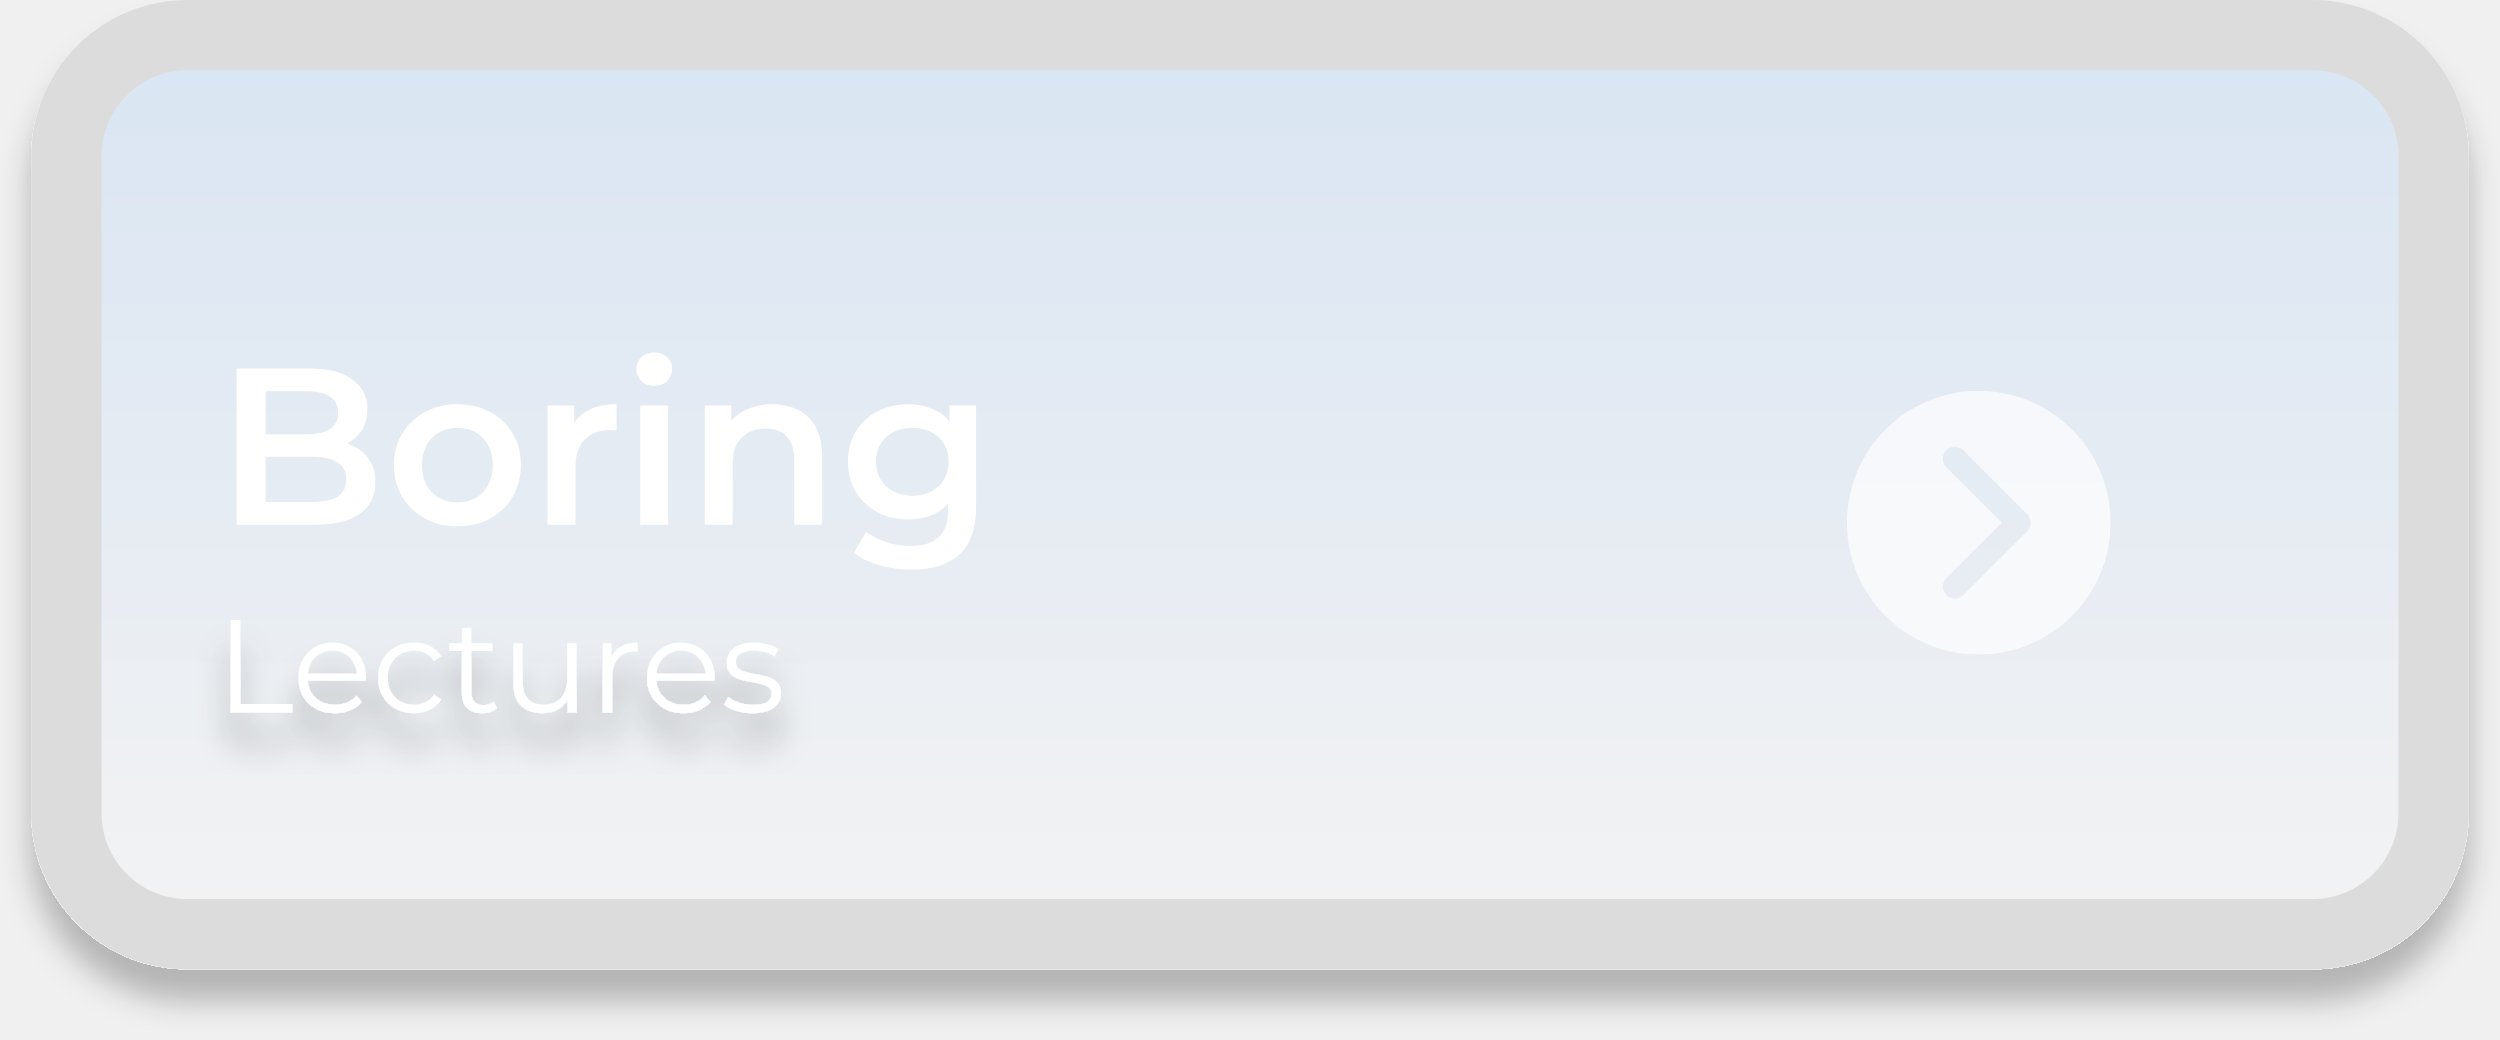
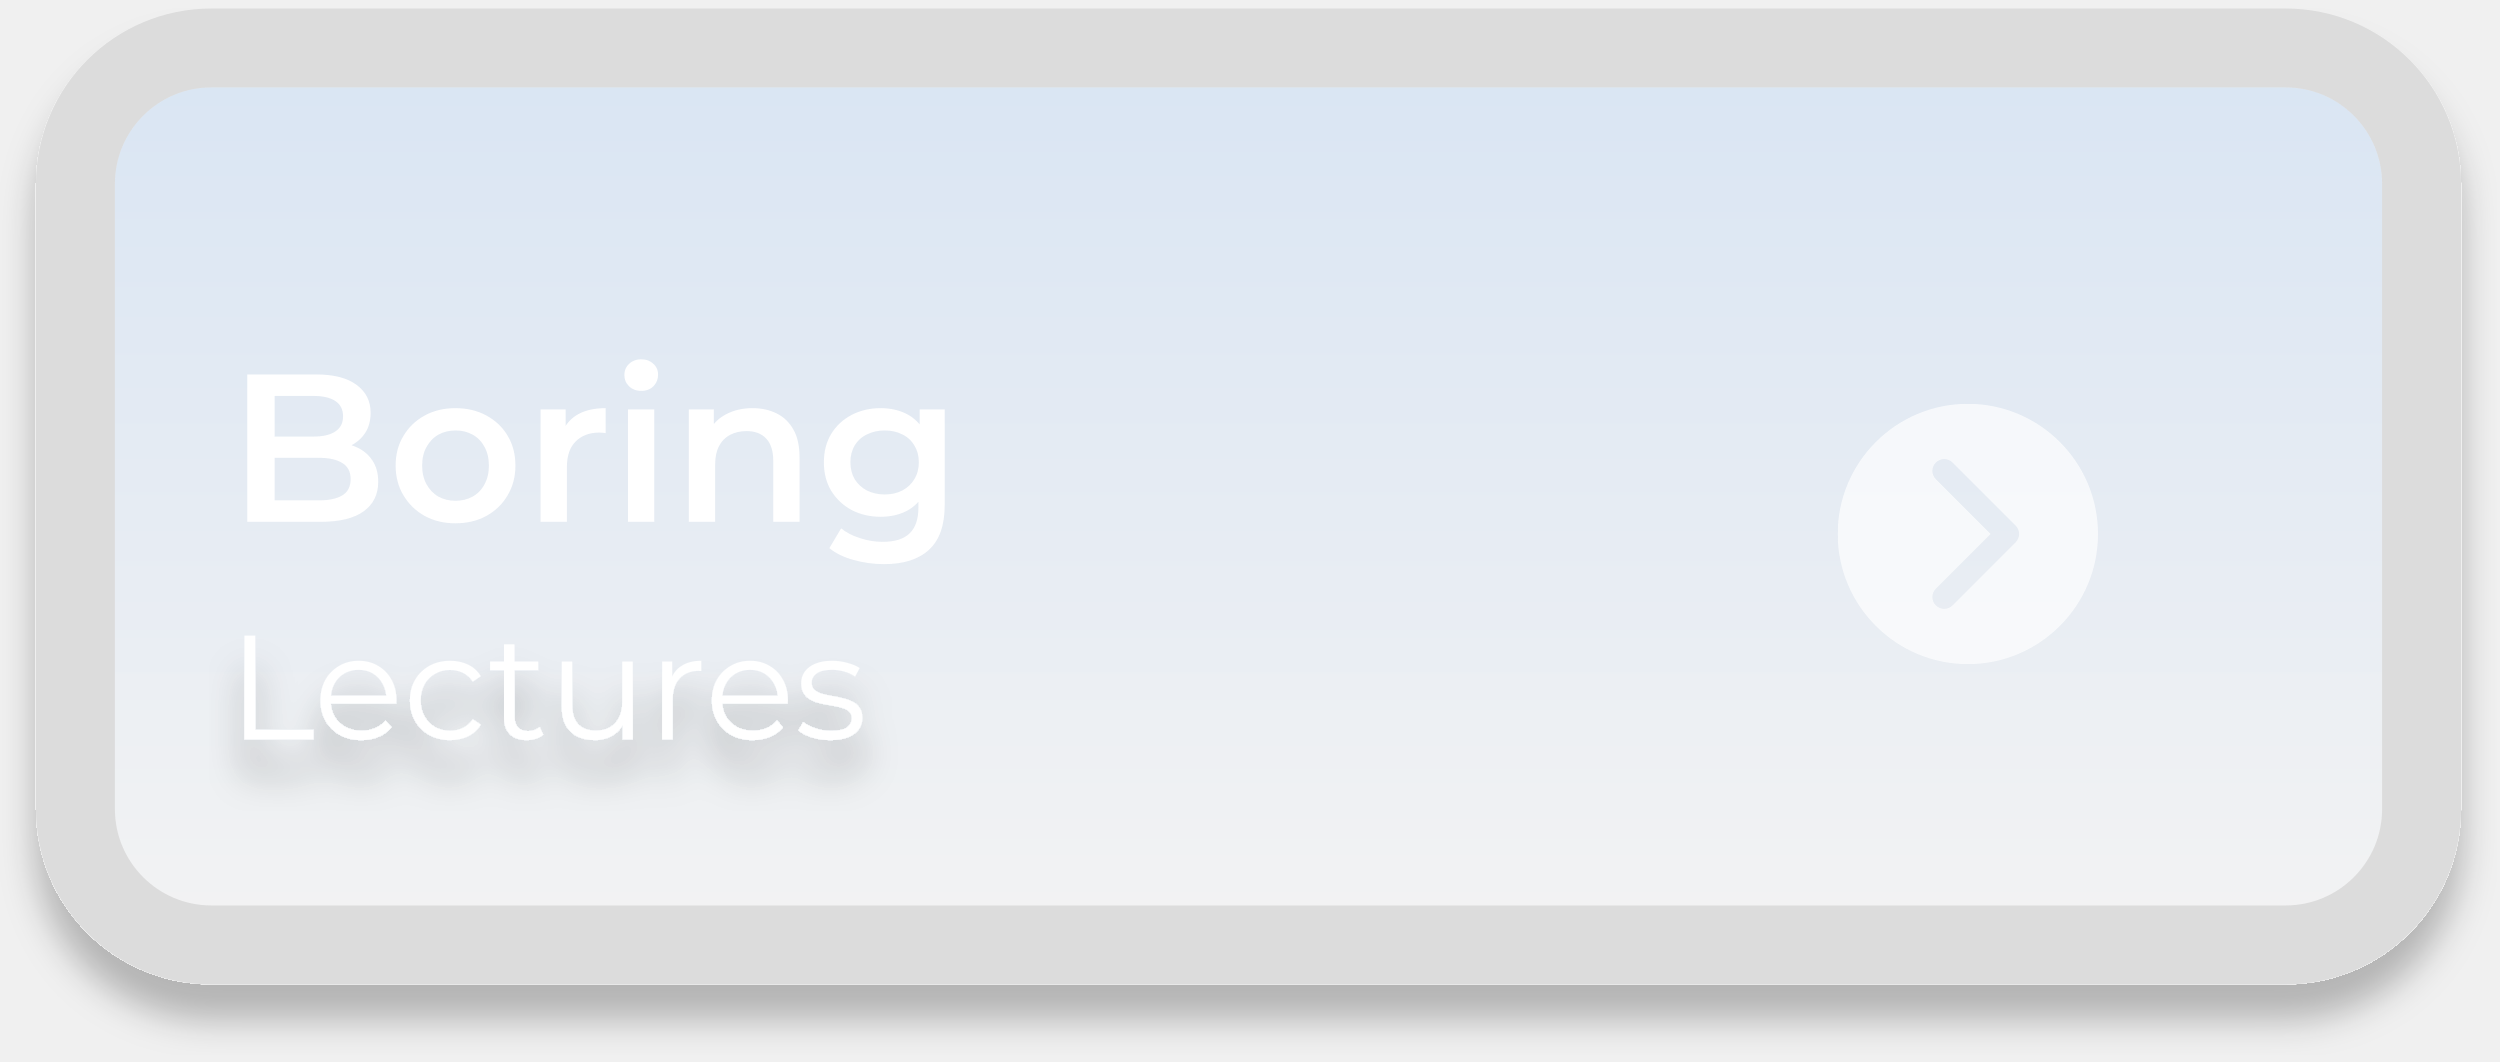
- <svg xmlns="http://www.w3.org/2000/svg" width="320" height="133" viewBox="0 0 320 133" fill="none">
+ <svg xmlns="http://www.w3.org/2000/svg" width="285" height="121" viewBox="0 0 285 121" fill="none">
  <g filter="url(#filter0_d_77_30)">
-     <path d="M13 104.077V20C13 13.925 17.925 9 24 9H296C302.075 9 307 13.925 307 20V104.077C307 110.152 302.075 115.077 296 115.077H24C17.925 115.077 13 110.152 13 104.077Z" fill="url(#paint0_linear_77_30)" fill-opacity="0.42" />
-     <path d="M8.5 20V104.077C8.5 112.637 15.44 119.577 24 119.577H296C304.56 119.577 311.5 112.637 311.5 104.077V20C311.5 11.44 304.56 4.5 296 4.5H24C15.44 4.5 8.5 11.44 8.5 20Z" stroke="#999999" stroke-opacity="0.23" stroke-width="9" stroke-linejoin="round" />
-     <path d="M30.283 67.169V47.169H39.655C42.055 47.169 43.883 47.645 45.141 48.597C46.398 49.531 47.026 50.788 47.026 52.369C47.026 53.435 46.779 54.35 46.283 55.111C45.788 55.854 45.121 56.435 44.283 56.854C43.464 57.254 42.569 57.454 41.598 57.454L42.112 56.426C43.236 56.426 44.245 56.635 45.141 57.054C46.036 57.454 46.74 58.045 47.255 58.826C47.788 59.607 48.055 60.578 48.055 61.74C48.055 63.454 47.398 64.788 46.083 65.74C44.769 66.692 42.817 67.169 40.226 67.169H30.283ZM33.998 64.254H39.998C41.388 64.254 42.455 64.026 43.198 63.569C43.941 63.111 44.312 62.378 44.312 61.369C44.312 60.378 43.941 59.654 43.198 59.197C42.455 58.721 41.388 58.483 39.998 58.483H33.712V55.597H39.255C40.55 55.597 41.541 55.369 42.226 54.911C42.931 54.454 43.283 53.769 43.283 52.854C43.283 51.921 42.931 51.226 42.226 50.769C41.541 50.312 40.55 50.083 39.255 50.083H33.998V64.254ZM58.533 67.369C56.971 67.369 55.581 67.035 54.362 66.369C53.143 65.683 52.181 64.75 51.476 63.569C50.771 62.388 50.419 61.045 50.419 59.54C50.419 58.016 50.771 56.673 51.476 55.511C52.181 54.331 53.143 53.407 54.362 52.74C55.581 52.073 56.971 51.74 58.533 51.74C60.114 51.74 61.514 52.073 62.733 52.74C63.971 53.407 64.933 54.321 65.619 55.483C66.324 56.645 66.676 57.997 66.676 59.54C66.676 61.045 66.324 62.388 65.619 63.569C64.933 64.75 63.971 65.683 62.733 66.369C61.514 67.035 60.114 67.369 58.533 67.369ZM58.533 64.311C59.409 64.311 60.19 64.121 60.876 63.74C61.562 63.359 62.095 62.807 62.476 62.083C62.876 61.359 63.076 60.511 63.076 59.54C63.076 58.55 62.876 57.702 62.476 56.997C62.095 56.273 61.562 55.721 60.876 55.34C60.19 54.959 59.419 54.769 58.562 54.769C57.685 54.769 56.905 54.959 56.219 55.34C55.552 55.721 55.019 56.273 54.619 56.997C54.219 57.702 54.019 58.55 54.019 59.54C54.019 60.511 54.219 61.359 54.619 62.083C55.019 62.807 55.552 63.359 56.219 63.74C56.905 64.121 57.676 64.311 58.533 64.311ZM70.091 67.169V51.911H73.491V56.111L73.091 54.883C73.548 53.854 74.263 53.073 75.234 52.54C76.225 52.007 77.453 51.74 78.92 51.74V55.14C78.767 55.102 78.624 55.083 78.491 55.083C78.358 55.064 78.225 55.054 78.091 55.054C76.739 55.054 75.663 55.454 74.863 56.254C74.063 57.035 73.663 58.207 73.663 59.769V67.169H70.091ZM81.949 67.169V51.911H85.521V67.169H81.949ZM83.749 49.397C83.083 49.397 82.53 49.188 82.092 48.769C81.673 48.35 81.464 47.845 81.464 47.254C81.464 46.645 81.673 46.14 82.092 45.74C82.53 45.321 83.083 45.111 83.749 45.111C84.416 45.111 84.959 45.312 85.378 45.712C85.816 46.093 86.035 46.578 86.035 47.169C86.035 47.797 85.826 48.331 85.407 48.769C84.987 49.188 84.435 49.397 83.749 49.397ZM98.865 51.74C100.085 51.74 101.17 51.978 102.123 52.454C103.094 52.931 103.856 53.664 104.408 54.654C104.961 55.626 105.237 56.883 105.237 58.426V67.169H101.666V58.883C101.666 57.531 101.342 56.521 100.694 55.854C100.066 55.188 99.18 54.854 98.037 54.854C97.199 54.854 96.456 55.026 95.808 55.369C95.161 55.712 94.656 56.226 94.294 56.911C93.951 57.578 93.78 58.426 93.78 59.454V67.169H90.208V51.911H93.608V56.026L93.008 54.769C93.542 53.797 94.313 53.054 95.323 52.54C96.351 52.007 97.532 51.74 98.865 51.74ZM116.71 72.912C115.3 72.912 113.919 72.721 112.567 72.34C111.234 71.978 110.138 71.445 109.281 70.74L110.881 68.054C111.548 68.607 112.386 69.045 113.395 69.369C114.424 69.712 115.462 69.883 116.51 69.883C118.186 69.883 119.414 69.493 120.195 68.712C120.976 67.95 121.367 66.797 121.367 65.254V62.54L121.653 59.083L121.538 55.626V51.911H124.938V64.854C124.938 67.616 124.234 69.645 122.824 70.94C121.414 72.254 119.376 72.912 116.71 72.912ZM116.253 66.483C114.805 66.483 113.491 66.178 112.31 65.569C111.148 64.94 110.224 64.073 109.538 62.969C108.872 61.864 108.538 60.569 108.538 59.083C108.538 57.616 108.872 56.331 109.538 55.226C110.224 54.121 111.148 53.264 112.31 52.654C113.491 52.045 114.805 51.74 116.253 51.74C117.548 51.74 118.71 51.997 119.738 52.511C120.767 53.026 121.586 53.826 122.195 54.911C122.824 55.997 123.138 57.388 123.138 59.083C123.138 60.778 122.824 62.178 122.195 63.283C121.586 64.369 120.767 65.178 119.738 65.712C118.71 66.226 117.548 66.483 116.253 66.483ZM116.795 63.454C117.691 63.454 118.491 63.273 119.195 62.911C119.9 62.531 120.443 62.016 120.824 61.369C121.224 60.702 121.424 59.94 121.424 59.083C121.424 58.226 121.224 57.473 120.824 56.826C120.443 56.159 119.9 55.654 119.195 55.312C118.491 54.95 117.691 54.769 116.795 54.769C115.9 54.769 115.091 54.95 114.367 55.312C113.662 55.654 113.11 56.159 112.71 56.826C112.329 57.473 112.138 58.226 112.138 59.083C112.138 59.94 112.329 60.702 112.71 61.369C113.11 62.016 113.662 62.531 114.367 62.911C115.091 63.273 115.9 63.454 116.795 63.454Z" fill="white" />
+     <path d="M13.099 92.222V20.967C13.099 14.892 18.024 9.967 24.099 9.967H260.56C266.636 9.967 271.56 14.892 271.56 20.967V92.222C271.56 98.297 266.636 103.221 260.56 103.221H24.099C18.024 103.221 13.099 98.297 13.099 92.222Z" fill="url(#paint0_linear_77_30)" fill-opacity="0.42" />
+     <path d="M8.599 20.967V92.222C8.599 100.782 15.539 107.721 24.099 107.721H260.56C269.121 107.721 276.06 100.782 276.06 92.222V20.967C276.06 12.407 269.121 5.467 260.56 5.467H24.099C15.539 5.467 8.599 12.407 8.599 20.967Z" stroke="#999999" stroke-opacity="0.23" stroke-width="9" stroke-linejoin="round" />
+     <path d="M28.188 59.489V42.689H36.06C38.076 42.689 39.612 43.089 40.668 43.889C41.724 44.673 42.252 45.729 42.252 47.057C42.252 47.953 42.044 48.721 41.628 49.361C41.212 49.985 40.652 50.473 39.948 50.825C39.26 51.161 38.508 51.329 37.692 51.329L38.124 50.465C39.068 50.465 39.916 50.641 40.668 50.993C41.42 51.329 42.012 51.825 42.444 52.481C42.892 53.137 43.116 53.953 43.116 54.929C43.116 56.369 42.564 57.489 41.46 58.289C40.356 59.089 38.716 59.489 36.54 59.489H28.188ZM31.308 57.041H36.348C37.516 57.041 38.412 56.849 39.036 56.465C39.66 56.081 39.972 55.465 39.972 54.617C39.972 53.785 39.66 53.177 39.036 52.793C38.412 52.393 37.516 52.193 36.348 52.193H31.068V49.769H35.724C36.812 49.769 37.644 49.577 38.22 49.193C38.812 48.809 39.108 48.233 39.108 47.465C39.108 46.681 38.812 46.097 38.22 45.713C37.644 45.329 36.812 45.137 35.724 45.137H31.308V57.041ZM51.918 59.657C50.606 59.657 49.438 59.377 48.414 58.817C47.39 58.241 46.582 57.457 45.99 56.465C45.398 55.473 45.102 54.345 45.102 53.081C45.102 51.801 45.398 50.673 45.99 49.697C46.582 48.705 47.39 47.929 48.414 47.369C49.438 46.809 50.606 46.529 51.918 46.529C53.246 46.529 54.422 46.809 55.446 47.369C56.486 47.929 57.294 48.697 57.87 49.673C58.462 50.649 58.758 51.785 58.758 53.081C58.758 54.345 58.462 55.473 57.87 56.465C57.294 57.457 56.486 58.241 55.446 58.817C54.422 59.377 53.246 59.657 51.918 59.657ZM51.918 57.089C52.654 57.089 53.31 56.929 53.886 56.609C54.462 56.289 54.91 55.825 55.23 55.217C55.566 54.609 55.734 53.897 55.734 53.081C55.734 52.249 55.566 51.537 55.23 50.945C54.91 50.337 54.462 49.873 53.886 49.553C53.31 49.233 52.662 49.073 51.942 49.073C51.206 49.073 50.55 49.233 49.974 49.553C49.414 49.873 48.966 50.337 48.63 50.945C48.294 51.537 48.126 52.249 48.126 53.081C48.126 53.897 48.294 54.609 48.63 55.217C48.966 55.825 49.414 56.289 49.974 56.609C50.55 56.929 51.198 57.089 51.918 57.089ZM61.626 59.489V46.673H64.482V50.201L64.146 49.169C64.53 48.305 65.13 47.649 65.946 47.201C66.778 46.753 67.81 46.529 69.042 46.529V49.385C68.914 49.353 68.794 49.337 68.682 49.337C68.57 49.321 68.458 49.313 68.346 49.313C67.21 49.313 66.306 49.649 65.634 50.321C64.962 50.977 64.626 51.961 64.626 53.273V59.489H61.626ZM71.587 59.489V46.673H74.587V59.489H71.587ZM73.099 44.561C72.539 44.561 72.075 44.385 71.707 44.033C71.355 43.681 71.179 43.257 71.179 42.761C71.179 42.249 71.355 41.825 71.707 41.489C72.075 41.137 72.539 40.961 73.099 40.961C73.659 40.961 74.115 41.129 74.467 41.465C74.835 41.785 75.019 42.193 75.019 42.689C75.019 43.217 74.843 43.665 74.491 44.033C74.139 44.385 73.675 44.561 73.099 44.561ZM85.797 46.529C86.821 46.529 87.733 46.729 88.533 47.129C89.349 47.529 89.989 48.145 90.453 48.977C90.917 49.793 91.149 50.849 91.149 52.145V59.489H88.149V52.529C88.149 51.393 87.877 50.545 87.333 49.985C86.805 49.425 86.061 49.145 85.101 49.145C84.397 49.145 83.773 49.289 83.229 49.577C82.685 49.865 82.261 50.297 81.957 50.873C81.669 51.433 81.525 52.145 81.525 53.009V59.489H78.525V46.673H81.381V50.129L80.877 49.073C81.325 48.257 81.973 47.633 82.821 47.201C83.685 46.753 84.677 46.529 85.797 46.529ZM100.786 64.313C99.602 64.313 98.442 64.153 97.306 63.833C96.186 63.529 95.266 63.081 94.546 62.489L95.89 60.233C96.45 60.697 97.154 61.065 98.002 61.337C98.866 61.625 99.738 61.769 100.618 61.769C102.026 61.769 103.058 61.441 103.714 60.785C104.37 60.145 104.698 59.177 104.698 57.881V55.601L104.938 52.697L104.842 49.793V46.673H107.698V57.545C107.698 59.865 107.106 61.569 105.922 62.657C104.738 63.761 103.026 64.313 100.786 64.313ZM100.402 58.913C99.186 58.913 98.082 58.657 97.09 58.145C96.114 57.617 95.338 56.889 94.762 55.961C94.202 55.033 93.922 53.945 93.922 52.697C93.922 51.465 94.202 50.385 94.762 49.457C95.338 48.529 96.114 47.809 97.09 47.297C98.082 46.785 99.186 46.529 100.402 46.529C101.49 46.529 102.466 46.745 103.33 47.177C104.194 47.609 104.882 48.281 105.394 49.193C105.922 50.105 106.186 51.273 106.186 52.697C106.186 54.121 105.922 55.297 105.394 56.225C104.882 57.137 104.194 57.817 103.33 58.265C102.466 58.697 101.49 58.913 100.402 58.913ZM100.858 56.369C101.61 56.369 102.282 56.217 102.874 55.913C103.466 55.593 103.922 55.161 104.242 54.617C104.578 54.057 104.746 53.417 104.746 52.697C104.746 51.977 104.578 51.345 104.242 50.801C103.922 50.241 103.466 49.817 102.874 49.529C102.282 49.225 101.61 49.073 100.858 49.073C100.106 49.073 99.426 49.225 98.818 49.529C98.226 49.817 97.762 50.241 97.426 50.801C97.106 51.345 96.946 51.977 96.946 52.697C96.946 53.417 97.106 54.057 97.426 54.617C97.762 55.161 98.226 55.593 98.818 55.913C99.426 56.217 100.106 56.369 100.858 56.369Z" fill="white" />
    <g filter="url(#filter1_d_77_30)">
-       <path d="M29.525 91.203V79.369H30.776V90.121H37.403V91.203H29.525ZM42.864 91.288C41.94 91.288 41.129 91.096 40.43 90.713C39.731 90.319 39.184 89.783 38.79 89.107C38.396 88.419 38.198 87.636 38.198 86.757C38.198 85.878 38.384 85.1 38.756 84.424C39.139 83.748 39.658 83.218 40.312 82.835C40.977 82.441 41.72 82.243 42.543 82.243C43.377 82.243 44.115 82.435 44.758 82.818C45.411 83.19 45.924 83.72 46.296 84.407C46.668 85.083 46.854 85.867 46.854 86.757C46.854 86.813 46.848 86.875 46.837 86.943C46.837 86.999 46.837 87.061 46.837 87.129H39.111V86.233H46.195L45.721 86.588C45.721 85.946 45.581 85.376 45.299 84.881C45.028 84.373 44.656 83.979 44.183 83.697C43.71 83.415 43.163 83.275 42.543 83.275C41.934 83.275 41.388 83.415 40.903 83.697C40.419 83.979 40.041 84.373 39.771 84.881C39.5 85.388 39.365 85.968 39.365 86.622V86.808C39.365 87.484 39.511 88.081 39.804 88.6C40.109 89.107 40.526 89.507 41.055 89.8C41.596 90.082 42.211 90.223 42.898 90.223C43.439 90.223 43.941 90.127 44.403 89.935C44.876 89.744 45.282 89.451 45.62 89.056L46.296 89.834C45.902 90.307 45.406 90.668 44.809 90.916C44.222 91.164 43.574 91.288 42.864 91.288ZM52.983 91.288C52.103 91.288 51.315 91.096 50.616 90.713C49.928 90.319 49.387 89.783 48.993 89.107C48.598 88.419 48.401 87.636 48.401 86.757C48.401 85.867 48.598 85.083 48.993 84.407C49.387 83.731 49.928 83.201 50.616 82.818C51.315 82.435 52.103 82.243 52.983 82.243C53.738 82.243 54.42 82.39 55.028 82.683C55.637 82.976 56.116 83.415 56.465 84.001L55.569 84.61C55.265 84.159 54.887 83.827 54.437 83.613C53.986 83.398 53.495 83.291 52.966 83.291C52.334 83.291 51.765 83.438 51.258 83.731C50.751 84.013 50.351 84.413 50.058 84.931C49.765 85.45 49.618 86.058 49.618 86.757C49.618 87.456 49.765 88.064 50.058 88.583C50.351 89.101 50.751 89.507 51.258 89.8C51.765 90.082 52.334 90.223 52.966 90.223C53.495 90.223 53.986 90.116 54.437 89.901C54.887 89.687 55.265 89.361 55.569 88.921L56.465 89.53C56.116 90.104 55.637 90.544 55.028 90.848C54.42 91.141 53.738 91.288 52.983 91.288ZM61.728 91.288C60.894 91.288 60.252 91.062 59.801 90.612C59.35 90.161 59.125 89.524 59.125 88.701V80.367H60.325V88.634C60.325 89.152 60.455 89.552 60.714 89.834C60.985 90.116 61.368 90.257 61.864 90.257C62.393 90.257 62.833 90.104 63.182 89.8L63.605 90.662C63.368 90.876 63.081 91.034 62.743 91.136C62.416 91.237 62.078 91.288 61.728 91.288ZM57.536 83.325V82.328H63.03V83.325H57.536ZM69.459 91.288C68.703 91.288 68.044 91.147 67.481 90.865C66.917 90.583 66.478 90.161 66.162 89.597C65.858 89.034 65.706 88.329 65.706 87.484V82.328H66.906V87.349C66.906 88.296 67.137 89.011 67.599 89.496C68.072 89.969 68.732 90.206 69.577 90.206C70.197 90.206 70.732 90.082 71.183 89.834C71.645 89.575 71.994 89.203 72.231 88.718C72.479 88.234 72.603 87.653 72.603 86.977V82.328H73.803V91.203H72.654V88.769L72.84 89.208C72.558 89.862 72.118 90.375 71.521 90.747C70.935 91.107 70.248 91.288 69.459 91.288ZM77.148 91.203V82.328H78.298V84.745L78.18 84.323C78.428 83.646 78.845 83.134 79.431 82.784C80.017 82.424 80.744 82.243 81.612 82.243V83.41C81.566 83.41 81.521 83.41 81.476 83.41C81.431 83.398 81.386 83.393 81.341 83.393C80.406 83.393 79.673 83.68 79.143 84.255C78.614 84.819 78.349 85.624 78.349 86.672V91.203H77.148ZM87.489 91.288C86.565 91.288 85.754 91.096 85.055 90.713C84.356 90.319 83.809 89.783 83.415 89.107C83.02 88.419 82.823 87.636 82.823 86.757C82.823 85.878 83.009 85.1 83.381 84.424C83.764 83.748 84.283 83.218 84.936 82.835C85.601 82.441 86.345 82.243 87.168 82.243C88.002 82.243 88.74 82.435 89.382 82.818C90.036 83.19 90.549 83.72 90.921 84.407C91.293 85.083 91.479 85.867 91.479 86.757C91.479 86.813 91.473 86.875 91.462 86.943C91.462 86.999 91.462 87.061 91.462 87.129H83.736V86.233H90.82L90.346 86.588C90.346 85.946 90.205 85.376 89.924 84.881C89.653 84.373 89.281 83.979 88.808 83.697C88.334 83.415 87.788 83.275 87.168 83.275C86.559 83.275 86.013 83.415 85.528 83.697C85.043 83.979 84.666 84.373 84.395 84.881C84.125 85.388 83.99 85.968 83.99 86.622V86.808C83.99 87.484 84.136 88.081 84.429 88.6C84.734 89.107 85.15 89.507 85.68 89.8C86.221 90.082 86.835 90.223 87.523 90.223C88.064 90.223 88.565 90.127 89.028 89.935C89.501 89.744 89.907 89.451 90.245 89.056L90.921 89.834C90.526 90.307 90.031 90.668 89.433 90.916C88.847 91.164 88.199 91.288 87.489 91.288ZM96.306 91.288C95.573 91.288 94.88 91.186 94.226 90.984C93.573 90.769 93.06 90.504 92.688 90.189L93.229 89.242C93.59 89.513 94.052 89.749 94.615 89.952C95.179 90.144 95.77 90.24 96.39 90.24C97.236 90.24 97.844 90.11 98.216 89.851C98.588 89.58 98.774 89.225 98.774 88.786C98.774 88.459 98.667 88.205 98.453 88.025C98.25 87.833 97.979 87.692 97.641 87.602C97.303 87.501 96.925 87.416 96.508 87.349C96.091 87.281 95.674 87.202 95.257 87.112C94.852 87.022 94.48 86.892 94.142 86.723C93.804 86.543 93.528 86.301 93.313 85.996C93.111 85.692 93.009 85.286 93.009 84.779C93.009 84.294 93.144 83.861 93.415 83.477C93.685 83.094 94.08 82.796 94.598 82.581C95.128 82.356 95.77 82.243 96.525 82.243C97.1 82.243 97.675 82.322 98.25 82.48C98.825 82.626 99.298 82.824 99.67 83.072L99.146 84.035C98.751 83.765 98.329 83.573 97.878 83.46C97.427 83.337 96.976 83.275 96.525 83.275C95.725 83.275 95.133 83.415 94.75 83.697C94.378 83.968 94.192 84.317 94.192 84.745C94.192 85.083 94.294 85.348 94.497 85.54C94.711 85.731 94.987 85.884 95.325 85.996C95.674 86.098 96.052 86.182 96.458 86.25C96.875 86.317 97.286 86.402 97.692 86.504C98.109 86.594 98.487 86.723 98.825 86.892C99.174 87.05 99.45 87.281 99.653 87.585C99.867 87.879 99.974 88.267 99.974 88.752C99.974 89.27 99.828 89.721 99.535 90.104C99.253 90.476 98.836 90.769 98.284 90.984C97.743 91.186 97.083 91.288 96.306 91.288Z" fill="white" />
+       <path d="M27.859 84.289V72.455H29.11V83.207H35.737V84.289H27.859ZM41.199 84.373C40.274 84.373 39.463 84.181 38.764 83.798C38.065 83.404 37.519 82.868 37.124 82.192C36.73 81.505 36.533 80.722 36.533 79.842C36.533 78.963 36.719 78.186 37.09 77.509C37.474 76.833 37.992 76.303 38.646 75.92C39.311 75.526 40.055 75.329 40.877 75.329C41.711 75.329 42.45 75.52 43.092 75.903C43.746 76.275 44.258 76.805 44.63 77.493C45.002 78.169 45.188 78.952 45.188 79.842C45.188 79.899 45.183 79.961 45.171 80.028C45.171 80.085 45.171 80.147 45.171 80.214H37.446V79.318H44.529L44.056 79.673C44.056 79.031 43.915 78.462 43.633 77.966C43.362 77.459 42.99 77.064 42.517 76.782C42.044 76.501 41.497 76.36 40.877 76.36C40.269 76.36 39.722 76.501 39.237 76.782C38.753 77.064 38.375 77.459 38.105 77.966C37.834 78.473 37.699 79.053 37.699 79.707V79.893C37.699 80.569 37.846 81.167 38.139 81.685C38.443 82.192 38.86 82.592 39.39 82.885C39.931 83.167 40.545 83.308 41.232 83.308C41.773 83.308 42.275 83.212 42.737 83.021C43.21 82.829 43.616 82.536 43.954 82.142L44.63 82.919C44.236 83.393 43.74 83.753 43.143 84.001C42.557 84.249 41.909 84.373 41.199 84.373ZM51.317 84.373C50.438 84.373 49.649 84.181 48.95 83.798C48.263 83.404 47.722 82.868 47.327 82.192C46.933 81.505 46.735 80.722 46.735 79.842C46.735 78.952 46.933 78.169 47.327 77.493C47.722 76.816 48.263 76.287 48.95 75.903C49.649 75.52 50.438 75.329 51.317 75.329C52.072 75.329 52.754 75.475 53.362 75.768C53.971 76.061 54.45 76.501 54.799 77.087L53.903 77.695C53.599 77.245 53.221 76.912 52.771 76.698C52.32 76.484 51.83 76.377 51.3 76.377C50.669 76.377 50.1 76.523 49.592 76.816C49.085 77.098 48.685 77.498 48.392 78.017C48.099 78.535 47.953 79.144 47.953 79.842C47.953 80.541 48.099 81.15 48.392 81.668C48.685 82.187 49.085 82.592 49.592 82.885C50.1 83.167 50.669 83.308 51.3 83.308C51.83 83.308 52.32 83.201 52.771 82.987C53.221 82.773 53.599 82.446 53.903 82.006L54.799 82.615C54.45 83.19 53.971 83.629 53.362 83.934C52.754 84.227 52.072 84.373 51.317 84.373ZM60.063 84.373C59.229 84.373 58.586 84.148 58.135 83.697C57.685 83.246 57.459 82.609 57.459 81.787V73.452H58.66V81.719C58.66 82.237 58.789 82.638 59.048 82.919C59.319 83.201 59.702 83.342 60.198 83.342C60.728 83.342 61.167 83.19 61.517 82.885L61.939 83.748C61.703 83.962 61.415 84.12 61.077 84.221C60.75 84.322 60.412 84.373 60.063 84.373ZM55.87 76.411V75.413H61.364V76.411H55.87ZM67.793 84.373C67.038 84.373 66.378 84.232 65.815 83.951C65.251 83.669 64.812 83.246 64.496 82.683C64.192 82.119 64.04 81.415 64.04 80.569V75.413H65.24V80.434C65.24 81.381 65.471 82.097 65.933 82.581C66.406 83.055 67.066 83.291 67.911 83.291C68.531 83.291 69.066 83.167 69.517 82.919C69.979 82.66 70.329 82.288 70.565 81.803C70.813 81.319 70.937 80.738 70.937 80.062V75.413H72.138V84.289H70.988V81.854L71.174 82.294C70.892 82.947 70.453 83.46 69.855 83.832C69.269 84.193 68.582 84.373 67.793 84.373ZM75.483 84.289V75.413H76.632V77.831L76.514 77.408C76.762 76.732 77.179 76.219 77.765 75.87C78.351 75.509 79.078 75.329 79.946 75.329V76.495C79.901 76.495 79.856 76.495 79.811 76.495C79.765 76.484 79.72 76.478 79.675 76.478C78.74 76.478 78.007 76.766 77.478 77.34C76.948 77.904 76.683 78.71 76.683 79.758V84.289H75.483ZM85.823 84.373C84.899 84.373 84.088 84.181 83.389 83.798C82.69 83.404 82.144 82.868 81.749 82.192C81.355 81.505 81.157 80.722 81.157 79.842C81.157 78.963 81.343 78.186 81.715 77.509C82.099 76.833 82.617 76.303 83.271 75.92C83.936 75.526 84.679 75.329 85.502 75.329C86.336 75.329 87.074 75.52 87.717 75.903C88.371 76.275 88.883 76.805 89.255 77.493C89.627 78.169 89.813 78.952 89.813 79.842C89.813 79.899 89.807 79.961 89.796 80.028C89.796 80.085 89.796 80.147 89.796 80.214H82.07V79.318H89.154L88.68 79.673C88.68 79.031 88.54 78.462 88.258 77.966C87.987 77.459 87.615 77.064 87.142 76.782C86.669 76.501 86.122 76.36 85.502 76.36C84.894 76.36 84.347 76.501 83.862 76.782C83.378 77.064 83 77.459 82.73 77.966C82.459 78.473 82.324 79.053 82.324 79.707V79.893C82.324 80.569 82.47 81.167 82.763 81.685C83.068 82.192 83.485 82.592 84.014 82.885C84.555 83.167 85.17 83.308 85.857 83.308C86.398 83.308 86.9 83.212 87.362 83.021C87.835 82.829 88.241 82.536 88.579 82.142L89.255 82.919C88.861 83.393 88.365 83.753 87.767 84.001C87.181 84.249 86.533 84.373 85.823 84.373ZM94.64 84.373C93.907 84.373 93.214 84.272 92.561 84.069C91.907 83.855 91.394 83.59 91.022 83.274L91.563 82.328C91.924 82.598 92.386 82.835 92.949 83.038C93.513 83.229 94.105 83.325 94.724 83.325C95.57 83.325 96.178 83.195 96.55 82.936C96.922 82.666 97.108 82.311 97.108 81.871C97.108 81.544 97.001 81.291 96.787 81.11C96.584 80.919 96.314 80.778 95.975 80.688C95.637 80.586 95.26 80.502 94.843 80.434C94.426 80.367 94.009 80.288 93.592 80.197C93.186 80.107 92.814 79.978 92.476 79.809C92.138 79.628 91.862 79.386 91.648 79.082C91.445 78.777 91.343 78.372 91.343 77.864C91.343 77.38 91.478 76.946 91.749 76.563C92.019 76.18 92.414 75.881 92.932 75.667C93.462 75.441 94.105 75.329 94.86 75.329C95.434 75.329 96.009 75.407 96.584 75.565C97.159 75.712 97.632 75.909 98.004 76.157L97.48 77.121C97.085 76.85 96.663 76.659 96.212 76.546C95.761 76.422 95.311 76.36 94.86 76.36C94.059 76.36 93.468 76.501 93.085 76.782C92.713 77.053 92.527 77.402 92.527 77.831C92.527 78.169 92.628 78.434 92.831 78.625C93.045 78.817 93.321 78.969 93.659 79.082C94.009 79.183 94.386 79.268 94.792 79.335C95.209 79.403 95.62 79.487 96.026 79.589C96.443 79.679 96.821 79.809 97.159 79.978C97.508 80.135 97.784 80.367 97.987 80.671C98.201 80.964 98.308 81.353 98.308 81.837C98.308 82.356 98.162 82.806 97.869 83.19C97.587 83.562 97.17 83.855 96.618 84.069C96.077 84.272 95.418 84.373 94.64 84.373Z" fill="white" />
    </g>
    <g opacity="0.7" clip-path="url(#clip0_77_30)">
-       <path d="M253.28 50.029C243.975 50.029 236.405 57.599 236.405 66.904C236.405 76.21 243.975 83.78 253.28 83.78C262.586 83.78 270.156 76.21 270.156 66.904C270.156 57.599 262.586 50.029 253.28 50.029ZM259.479 67.989L251.297 76.171C250.997 76.471 250.605 76.621 250.212 76.621C249.819 76.621 249.427 76.471 249.127 76.171C248.528 75.572 248.528 74.601 249.127 74.002L256.225 66.904L249.127 59.807C248.528 59.208 248.528 58.236 249.127 57.637C249.726 57.038 250.698 57.038 251.297 57.637L259.479 65.819C259.767 66.107 259.929 66.497 259.929 66.904C259.928 67.311 259.767 67.701 259.479 67.989Z" fill="white" />
+       <path d="M224.334 46.036C216.154 46.036 209.499 52.691 209.499 60.872C209.499 69.052 216.154 75.708 224.334 75.708C232.515 75.708 239.17 69.052 239.17 60.872C239.17 52.691 232.515 46.036 224.334 46.036ZM229.784 61.825L222.591 69.019C222.327 69.282 221.982 69.414 221.637 69.414C221.292 69.414 220.947 69.282 220.683 69.019C220.157 68.492 220.157 67.638 220.683 67.112L226.923 60.872L220.683 54.632C220.157 54.106 220.157 53.252 220.683 52.725C221.21 52.198 222.064 52.198 222.591 52.725L229.784 59.918C230.037 60.171 230.179 60.514 230.179 60.872C230.179 61.23 230.037 61.573 229.784 61.825Z" fill="white" />
    </g>
  </g>
  <defs>
-     <filter id="filter0_d_77_30" x="0" y="0" width="320" height="132.077" filterUnits="userSpaceOnUse" color-interpolation-filters="sRGB">
+     <filter id="filter0_d_77_30" x="0.099" y="0.967" width="284.462" height="119.254" filterUnits="userSpaceOnUse" color-interpolation-filters="sRGB">
      <feFlood flood-opacity="0" result="BackgroundImageFix" />
      <feColorMatrix in="SourceAlpha" type="matrix" values="0 0 0 0 0 0 0 0 0 0 0 0 0 0 0 0 0 0 127 0" result="hardAlpha" />
      <feOffset dy="4" />
      <feGaussianBlur stdDeviation="2" />
      <feComposite in2="hardAlpha" operator="out" />
      <feColorMatrix type="matrix" values="0 0 0 0 0 0 0 0 0 0 0 0 0 0 0 0 0 0 0.25 0" />
      <feBlend mode="normal" in2="BackgroundImageFix" result="effect1_dropShadow_77_30" />
      <feBlend mode="normal" in="SourceGraphic" in2="effect1_dropShadow_77_30" result="shape" />
    </filter>
-     <filter id="filter1_d_77_30" x="25.525" y="79.369" width="78.449" height="19.918" filterUnits="userSpaceOnUse" color-interpolation-filters="sRGB">
+     <filter id="filter1_d_77_30" x="23.859" y="72.455" width="78.449" height="19.918" filterUnits="userSpaceOnUse" color-interpolation-filters="sRGB">
      <feFlood flood-opacity="0" result="BackgroundImageFix" />
      <feColorMatrix in="SourceAlpha" type="matrix" values="0 0 0 0 0 0 0 0 0 0 0 0 0 0 0 0 0 0 127 0" result="hardAlpha" />
      <feOffset dy="4" />
      <feGaussianBlur stdDeviation="2" />
      <feComposite in2="hardAlpha" operator="out" />
      <feColorMatrix type="matrix" values="0 0 0 0 0 0 0 0 0 0 0 0 0 0 0 0 0 0 0.25 0" />
      <feBlend mode="normal" in2="BackgroundImageFix" result="effect1_dropShadow_77_30" />
      <feBlend mode="normal" in="SourceGraphic" in2="effect1_dropShadow_77_30" result="shape" />
    </filter>
-     <linearGradient id="paint0_linear_77_30" x1="160" y1="9" x2="160" y2="115.077" gradientUnits="userSpaceOnUse">
+     <linearGradient id="paint0_linear_77_30" x1="142.33" y1="9.967" x2="142.33" y2="103.221" gradientUnits="userSpaceOnUse">
      <stop stop-color="#7CB8FF" stop-opacity="0.46" />
      <stop offset="1" stop-color="#F8FBFF" stop-opacity="0.45" />
    </linearGradient>
    <clipPath id="clip0_77_30">
-       <rect width="33.752" height="33.752" fill="white" transform="translate(236.405 50.0285)" />
+       <rect width="29.672" height="29.672" fill="white" transform="translate(209.499 46.0361)" />
    </clipPath>
  </defs>
</svg>
